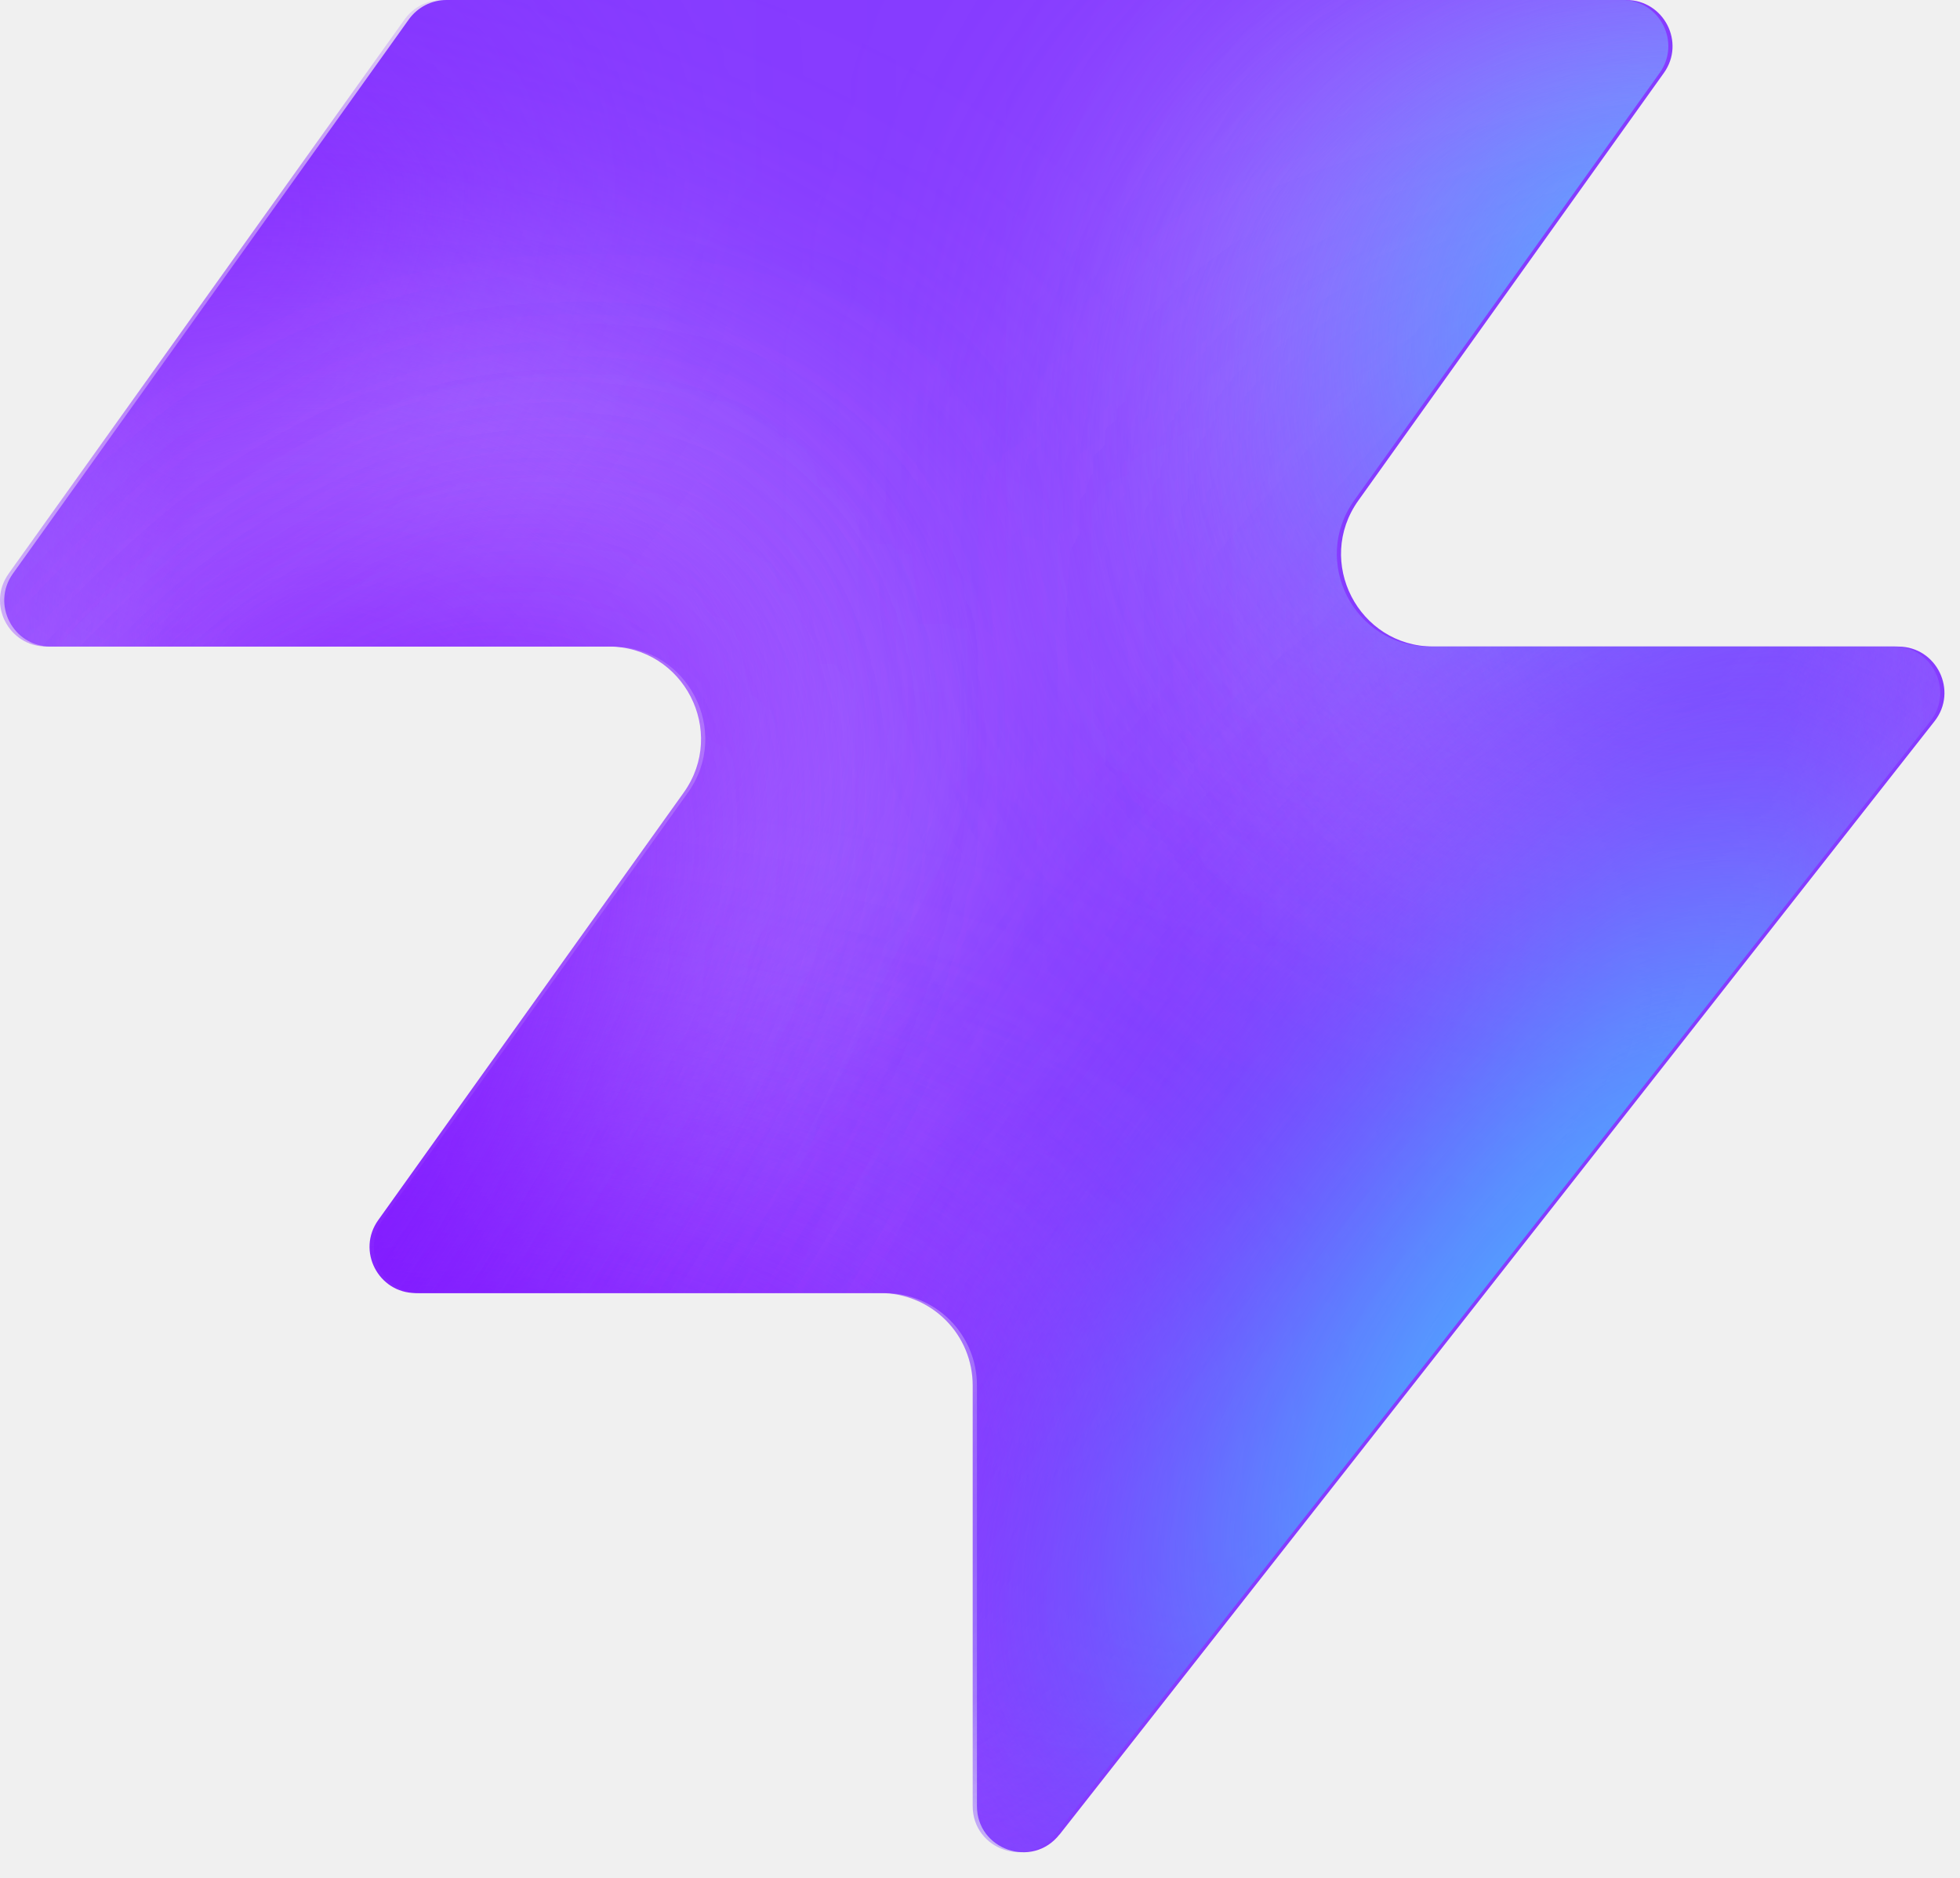
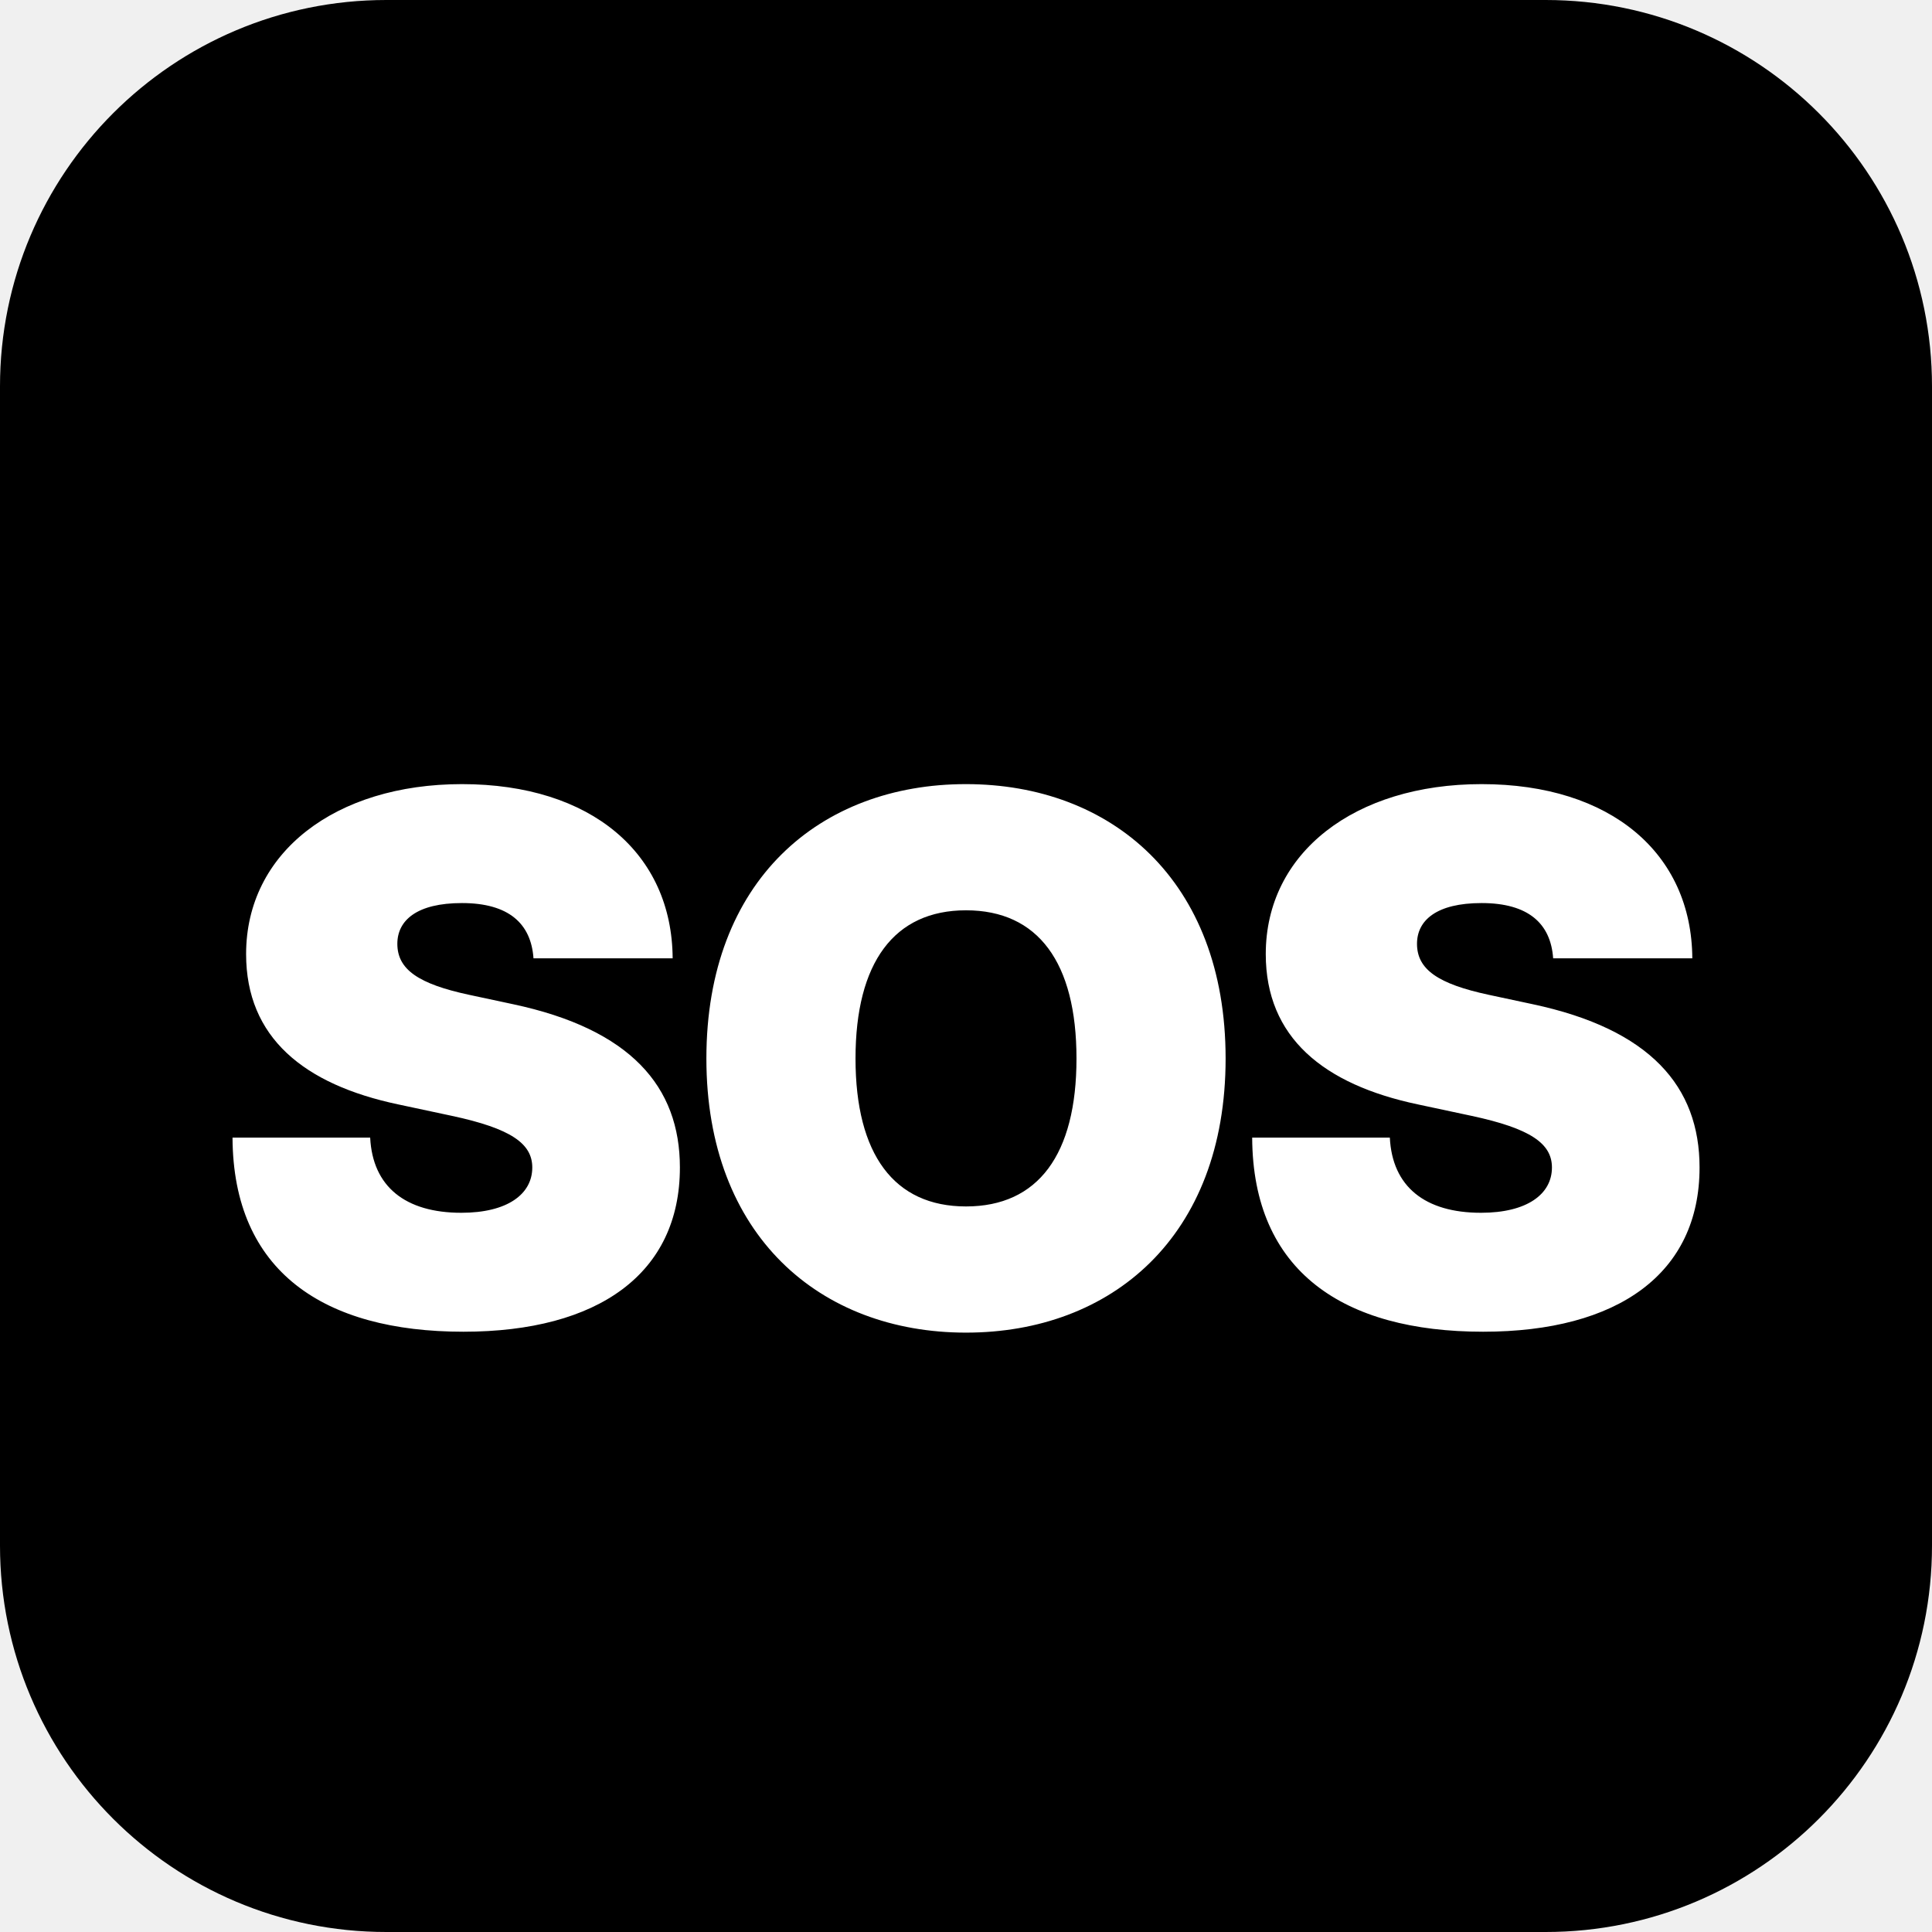
- <svg xmlns="http://www.w3.org/2000/svg" width="48" height="46" fill="none" viewBox="0 0 48 46">
-   <path fill="#863bff" d="M25.946 44.938c-.664.845-2.021.375-2.021-.698V33.937a2.26 2.26 0 0 0-2.262-2.262H10.287c-.92 0-1.456-1.04-.92-1.788l7.48-10.471c1.07-1.497 0-3.578-1.842-3.578H1.237c-.92 0-1.456-1.04-.92-1.788L10.013.474c.214-.297.556-.474.92-.474h28.894c.92 0 1.456 1.04.92 1.788l-7.48 10.471c-1.07 1.498 0 3.579 1.842 3.579h11.377c.943 0 1.473 1.088.89 1.83L25.947 44.94z" style="fill:#863bff;fill:color(display-p3 .525 .23 1);fill-opacity:1" />
-   <mask id="a" width="48" height="46" x="0" y="0" maskUnits="userSpaceOnUse" style="mask-type:alpha">
-     <path fill="#000" d="M25.842 44.938c-.664.844-2.021.375-2.021-.698V33.937a2.26 2.26 0 0 0-2.262-2.262H10.183c-.92 0-1.456-1.04-.92-1.788l7.48-10.471c1.07-1.498 0-3.579-1.842-3.579H1.133c-.92 0-1.456-1.04-.92-1.787L9.91.473c.214-.297.556-.474.92-.474h28.894c.92 0 1.456 1.04.92 1.788l-7.48 10.471c-1.07 1.498 0 3.578 1.842 3.578h11.377c.943 0 1.473 1.088.89 1.832L25.843 44.94z" style="fill:#000;fill-opacity:1" />
-   </mask>
-   <g mask="url(#a)">
-     <g filter="url(#b)">
-       <ellipse cx="5.508" cy="14.704" fill="#ede6ff" rx="5.508" ry="14.704" style="fill:#ede6ff;fill:color(display-p3 .927 .903 1);fill-opacity:1" transform="matrix(.00324 1 1 -.00324 -4.47 31.516)" />
-     </g>
-     <g filter="url(#c)">
-       <ellipse cx="10.399" cy="29.851" fill="#ede6ff" rx="10.399" ry="29.851" style="fill:#ede6ff;fill:color(display-p3 .927 .903 1);fill-opacity:1" transform="matrix(.00324 1 1 -.00324 -39.328 7.883)" />
-     </g>
-     <g filter="url(#d)">
-       <ellipse cx="5.508" cy="30.487" fill="#7e14ff" rx="5.508" ry="30.487" style="fill:#7e14ff;fill:color(display-p3 .492 .077 1);fill-opacity:1" transform="rotate(89.814 -25.913 -14.639)scale(1 -1)" />
-     </g>
-     <g filter="url(#e)">
-       <ellipse cx="5.508" cy="30.599" fill="#7e14ff" rx="5.508" ry="30.599" style="fill:#7e14ff;fill:color(display-p3 .492 .077 1);fill-opacity:1" transform="rotate(89.814 -32.644 -3.334)scale(1 -1)" />
-     </g>
-     <g filter="url(#f)">
-       <ellipse cx="5.508" cy="30.599" fill="#7e14ff" rx="5.508" ry="30.599" style="fill:#7e14ff;fill:color(display-p3 .492 .077 1);fill-opacity:1" transform="matrix(.00324 1 1 -.00324 -34.34 30.47)" />
-     </g>
-     <g filter="url(#g)">
-       <ellipse cx="14.072" cy="22.078" fill="#ede6ff" rx="14.072" ry="22.078" style="fill:#ede6ff;fill:color(display-p3 .927 .903 1);fill-opacity:1" transform="rotate(93.35 24.506 48.493)scale(-1 1)" />
-     </g>
-     <g filter="url(#h)">
-       <ellipse cx="3.47" cy="21.501" fill="#7e14ff" rx="3.47" ry="21.501" style="fill:#7e14ff;fill:color(display-p3 .492 .077 1);fill-opacity:1" transform="rotate(89.009 28.708 47.59)scale(-1 1)" />
-     </g>
-     <g filter="url(#i)">
-       <ellipse cx="3.47" cy="21.501" fill="#7e14ff" rx="3.47" ry="21.501" style="fill:#7e14ff;fill:color(display-p3 .492 .077 1);fill-opacity:1" transform="rotate(89.009 28.708 47.59)scale(-1 1)" />
-     </g>
-     <g filter="url(#j)">
-       <ellipse cx=".387" cy="8.972" fill="#7e14ff" rx="4.407" ry="29.108" style="fill:#7e14ff;fill:color(display-p3 .492 .077 1);fill-opacity:1" transform="rotate(39.51 .387 8.972)" />
-     </g>
-     <g filter="url(#k)">
-       <ellipse cx="47.523" cy="-6.092" fill="#7e14ff" rx="4.407" ry="29.108" style="fill:#7e14ff;fill:color(display-p3 .492 .077 1);fill-opacity:1" transform="rotate(37.892 47.523 -6.092)" />
-     </g>
-     <g filter="url(#l)">
-       <ellipse cx="41.412" cy="6.333" fill="#47bfff" rx="5.971" ry="9.665" style="fill:#47bfff;fill:color(display-p3 .28 .748 1);fill-opacity:1" transform="rotate(37.892 41.412 6.333)" />
-     </g>
-     <g filter="url(#m)">
-       <ellipse cx="-1.879" cy="38.332" fill="#7e14ff" rx="4.407" ry="29.108" style="fill:#7e14ff;fill:color(display-p3 .492 .077 1);fill-opacity:1" transform="rotate(37.892 -1.88 38.332)" />
-     </g>
-     <g filter="url(#n)">
-       <ellipse cx="-1.879" cy="38.332" fill="#7e14ff" rx="4.407" ry="29.108" style="fill:#7e14ff;fill:color(display-p3 .492 .077 1);fill-opacity:1" transform="rotate(37.892 -1.88 38.332)" />
-     </g>
-     <g filter="url(#o)">
-       <ellipse cx="35.651" cy="29.907" fill="#7e14ff" rx="4.407" ry="29.108" style="fill:#7e14ff;fill:color(display-p3 .492 .077 1);fill-opacity:1" transform="rotate(37.892 35.651 29.907)" />
-     </g>
-     <g filter="url(#p)">
-       <ellipse cx="38.418" cy="32.4" fill="#47bfff" rx="5.971" ry="15.297" style="fill:#47bfff;fill:color(display-p3 .28 .748 1);fill-opacity:1" transform="rotate(37.892 38.418 32.4)" />
-     </g>
-   </g>
-   <defs>
-     <filter id="b" width="60.045" height="41.654" x="-19.77" y="16.149" color-interpolation-filters="sRGB" filterUnits="userSpaceOnUse">
-       <feFlood flood-opacity="0" result="BackgroundImageFix" />
-       <feBlend in="SourceGraphic" in2="BackgroundImageFix" result="shape" />
-       <feGaussianBlur result="effect1_foregroundBlur_2002_17158" stdDeviation="7.659" />
-     </filter>
-     <filter id="c" width="90.34" height="51.437" x="-54.613" y="-7.533" color-interpolation-filters="sRGB" filterUnits="userSpaceOnUse">
-       <feFlood flood-opacity="0" result="BackgroundImageFix" />
-       <feBlend in="SourceGraphic" in2="BackgroundImageFix" result="shape" />
-       <feGaussianBlur result="effect1_foregroundBlur_2002_17158" stdDeviation="7.659" />
-     </filter>
-     <filter id="d" width="79.355" height="29.4" x="-49.64" y="2.03" color-interpolation-filters="sRGB" filterUnits="userSpaceOnUse">
-       <feFlood flood-opacity="0" result="BackgroundImageFix" />
-       <feBlend in="SourceGraphic" in2="BackgroundImageFix" result="shape" />
-       <feGaussianBlur result="effect1_foregroundBlur_2002_17158" stdDeviation="4.596" />
-     </filter>
-     <filter id="e" width="79.579" height="29.4" x="-45.045" y="20.029" color-interpolation-filters="sRGB" filterUnits="userSpaceOnUse">
-       <feFlood flood-opacity="0" result="BackgroundImageFix" />
-       <feBlend in="SourceGraphic" in2="BackgroundImageFix" result="shape" />
-       <feGaussianBlur result="effect1_foregroundBlur_2002_17158" stdDeviation="4.596" />
-     </filter>
-     <filter id="f" width="79.579" height="29.4" x="-43.513" y="21.178" color-interpolation-filters="sRGB" filterUnits="userSpaceOnUse">
-       <feFlood flood-opacity="0" result="BackgroundImageFix" />
-       <feBlend in="SourceGraphic" in2="BackgroundImageFix" result="shape" />
-       <feGaussianBlur result="effect1_foregroundBlur_2002_17158" stdDeviation="4.596" />
-     </filter>
-     <filter id="g" width="74.749" height="58.852" x="15.756" y="-17.901" color-interpolation-filters="sRGB" filterUnits="userSpaceOnUse">
-       <feFlood flood-opacity="0" result="BackgroundImageFix" />
-       <feBlend in="SourceGraphic" in2="BackgroundImageFix" result="shape" />
-       <feGaussianBlur result="effect1_foregroundBlur_2002_17158" stdDeviation="7.659" />
-     </filter>
-     <filter id="h" width="61.377" height="25.362" x="23.548" y="2.284" color-interpolation-filters="sRGB" filterUnits="userSpaceOnUse">
-       <feFlood flood-opacity="0" result="BackgroundImageFix" />
-       <feBlend in="SourceGraphic" in2="BackgroundImageFix" result="shape" />
-       <feGaussianBlur result="effect1_foregroundBlur_2002_17158" stdDeviation="4.596" />
-     </filter>
-     <filter id="i" width="61.377" height="25.362" x="23.548" y="2.284" color-interpolation-filters="sRGB" filterUnits="userSpaceOnUse">
-       <feFlood flood-opacity="0" result="BackgroundImageFix" />
-       <feBlend in="SourceGraphic" in2="BackgroundImageFix" result="shape" />
-       <feGaussianBlur result="effect1_foregroundBlur_2002_17158" stdDeviation="4.596" />
-     </filter>
-     <filter id="j" width="56.045" height="63.649" x="-27.636" y="-22.853" color-interpolation-filters="sRGB" filterUnits="userSpaceOnUse">
-       <feFlood flood-opacity="0" result="BackgroundImageFix" />
-       <feBlend in="SourceGraphic" in2="BackgroundImageFix" result="shape" />
-       <feGaussianBlur result="effect1_foregroundBlur_2002_17158" stdDeviation="4.596" />
-     </filter>
-     <filter id="k" width="54.814" height="64.646" x="20.116" y="-38.415" color-interpolation-filters="sRGB" filterUnits="userSpaceOnUse">
-       <feFlood flood-opacity="0" result="BackgroundImageFix" />
-       <feBlend in="SourceGraphic" in2="BackgroundImageFix" result="shape" />
-       <feGaussianBlur result="effect1_foregroundBlur_2002_17158" stdDeviation="4.596" />
-     </filter>
-     <filter id="l" width="33.541" height="35.313" x="24.641" y="-11.323" color-interpolation-filters="sRGB" filterUnits="userSpaceOnUse">
-       <feFlood flood-opacity="0" result="BackgroundImageFix" />
-       <feBlend in="SourceGraphic" in2="BackgroundImageFix" result="shape" />
-       <feGaussianBlur result="effect1_foregroundBlur_2002_17158" stdDeviation="4.596" />
-     </filter>
-     <filter id="m" width="54.814" height="64.646" x="-29.286" y="6.009" color-interpolation-filters="sRGB" filterUnits="userSpaceOnUse">
-       <feFlood flood-opacity="0" result="BackgroundImageFix" />
-       <feBlend in="SourceGraphic" in2="BackgroundImageFix" result="shape" />
-       <feGaussianBlur result="effect1_foregroundBlur_2002_17158" stdDeviation="4.596" />
-     </filter>
-     <filter id="n" width="54.814" height="64.646" x="-29.286" y="6.009" color-interpolation-filters="sRGB" filterUnits="userSpaceOnUse">
-       <feFlood flood-opacity="0" result="BackgroundImageFix" />
-       <feBlend in="SourceGraphic" in2="BackgroundImageFix" result="shape" />
-       <feGaussianBlur result="effect1_foregroundBlur_2002_17158" stdDeviation="4.596" />
-     </filter>
-     <filter id="o" width="54.814" height="64.646" x="8.244" y="-2.416" color-interpolation-filters="sRGB" filterUnits="userSpaceOnUse">
-       <feFlood flood-opacity="0" result="BackgroundImageFix" />
-       <feBlend in="SourceGraphic" in2="BackgroundImageFix" result="shape" />
-       <feGaussianBlur result="effect1_foregroundBlur_2002_17158" stdDeviation="4.596" />
-     </filter>
-     <filter id="p" width="39.409" height="43.623" x="18.713" y="10.588" color-interpolation-filters="sRGB" filterUnits="userSpaceOnUse">
-       <feFlood flood-opacity="0" result="BackgroundImageFix" />
-       <feBlend in="SourceGraphic" in2="BackgroundImageFix" result="shape" />
-       <feGaussianBlur result="effect1_foregroundBlur_2002_17158" stdDeviation="4.596" />
-     </filter>
-   </defs>
+ <svg xmlns="http://www.w3.org/2000/svg" viewBox="0 0 100 100">
+   <rect width="100" height="100" rx="20" fill="#000000" />
+   <text x="50" y="54" font-family="system-ui, -apple-system, sans-serif" font-size="38" font-weight="900" fill="#ffffff" text-anchor="middle" dominant-baseline="middle" letter-spacing="-1">SOS</text>
</svg>
